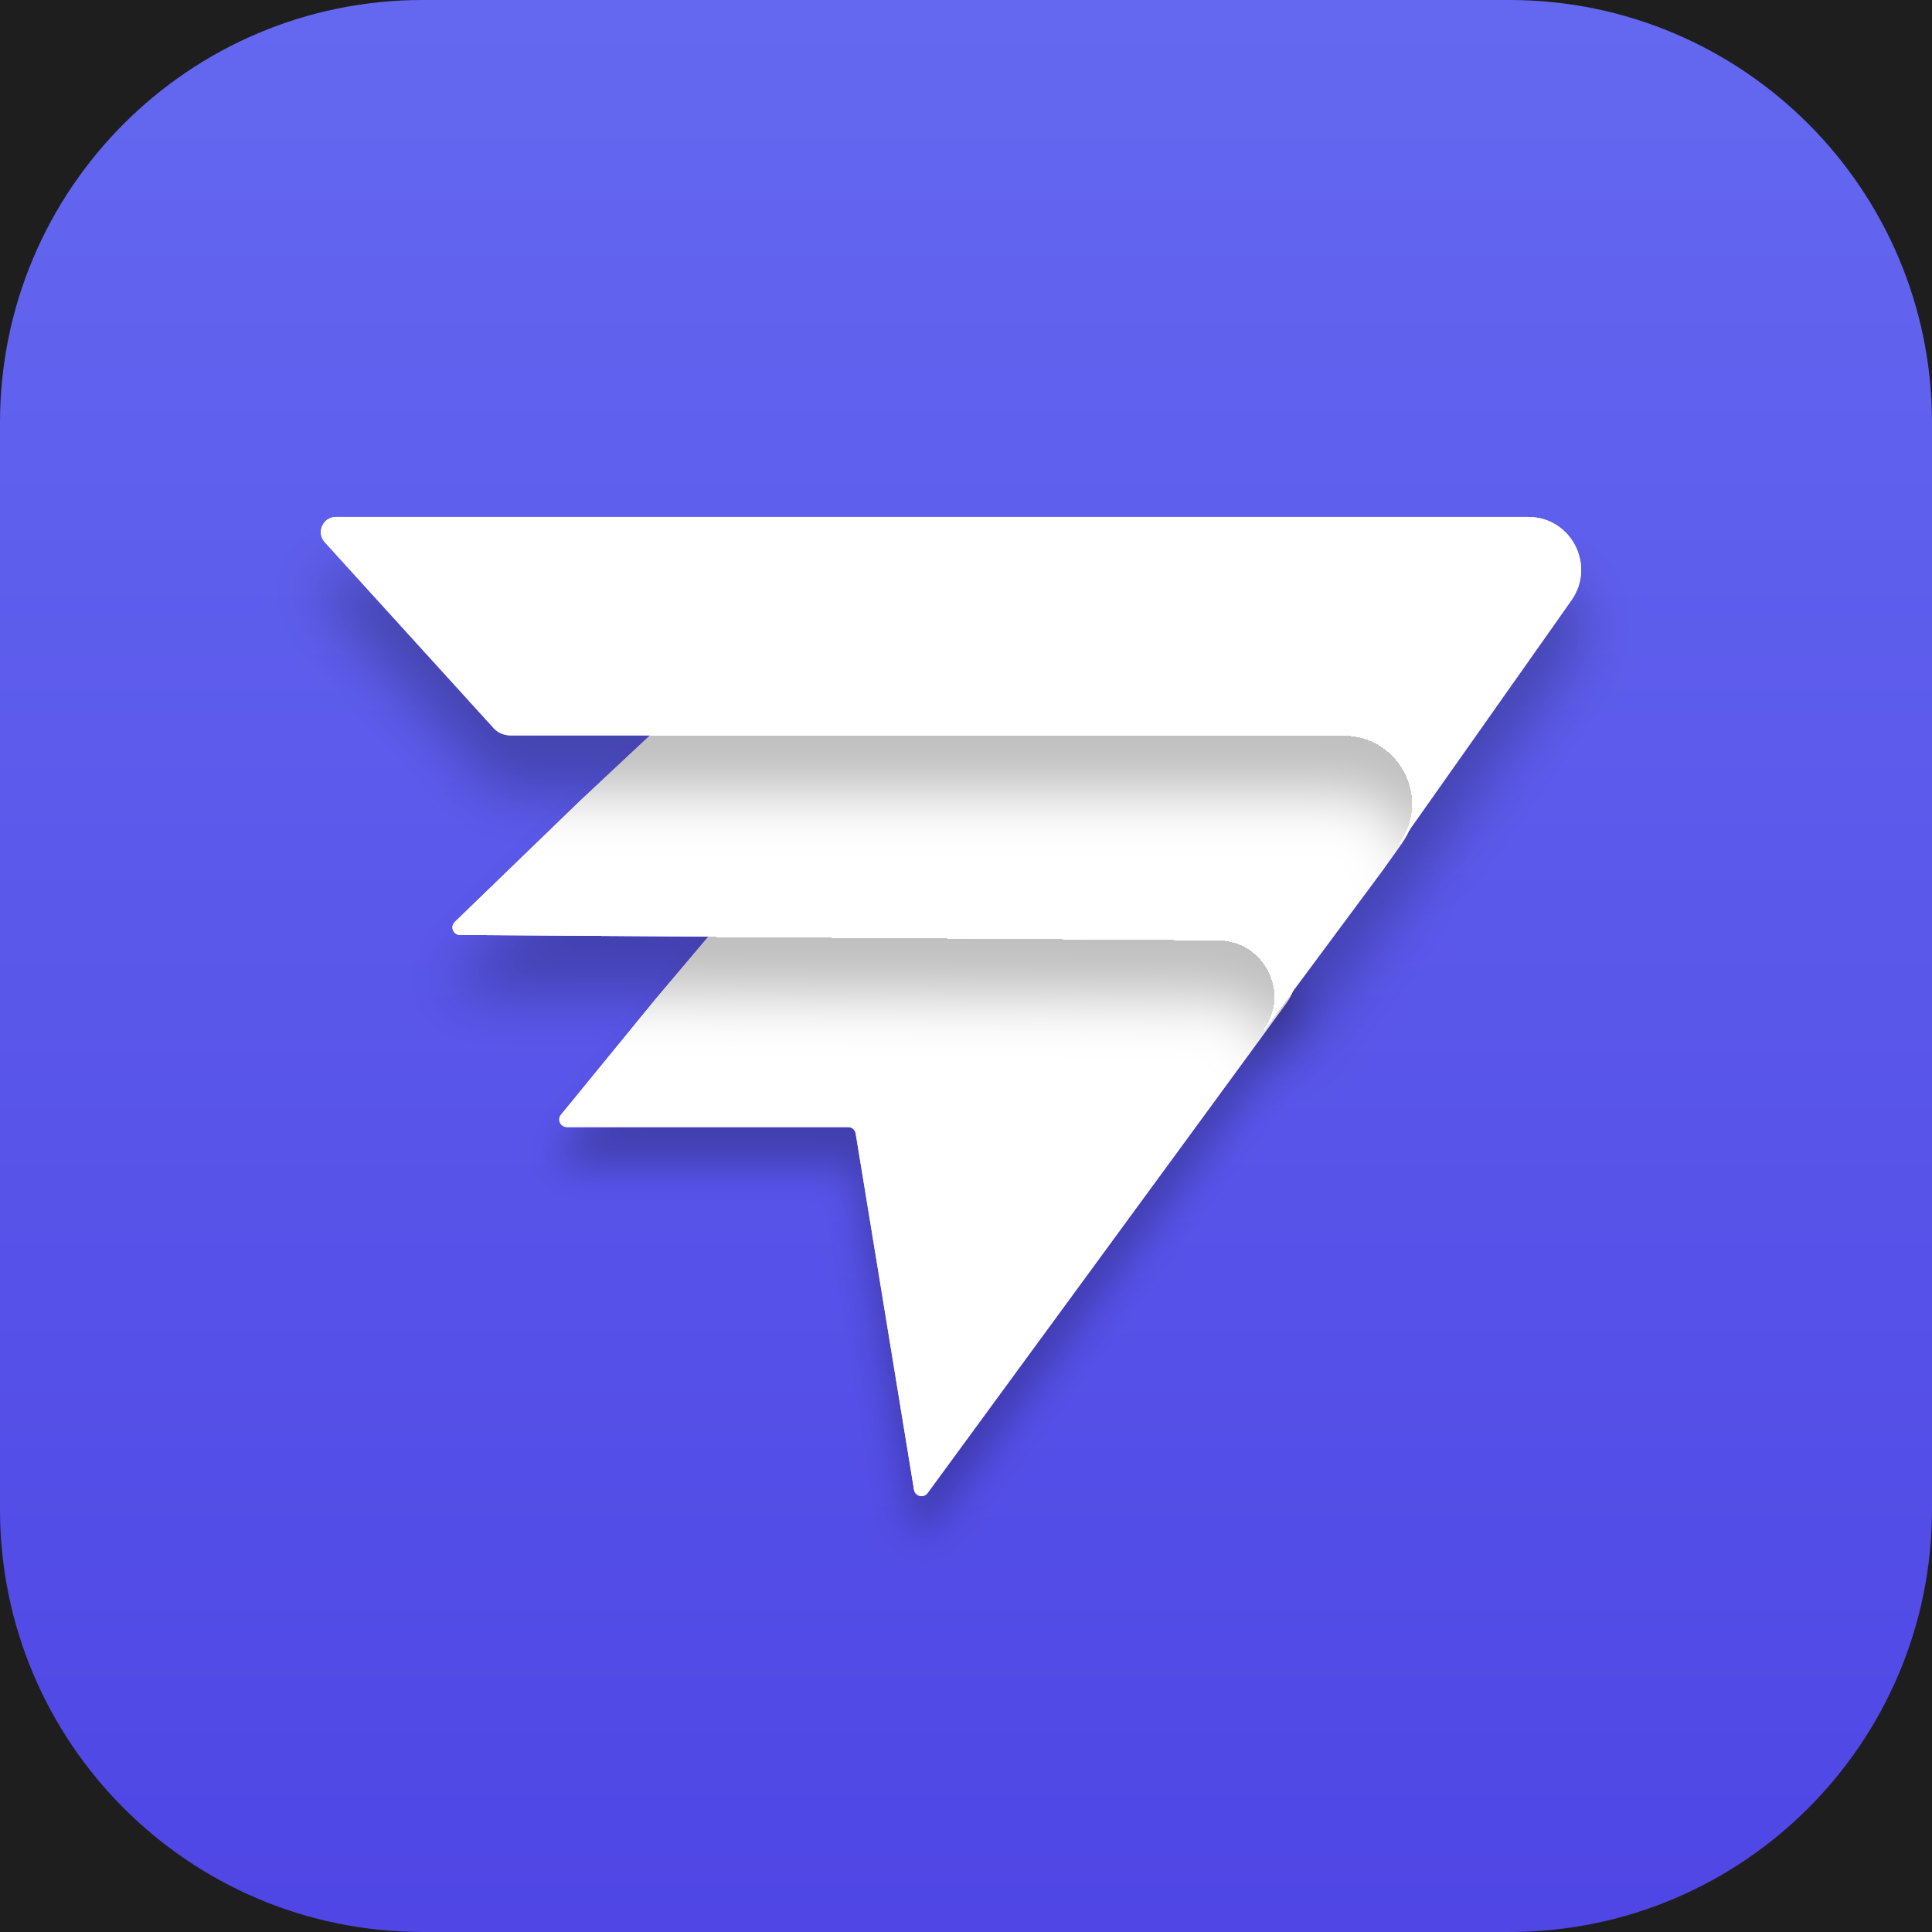
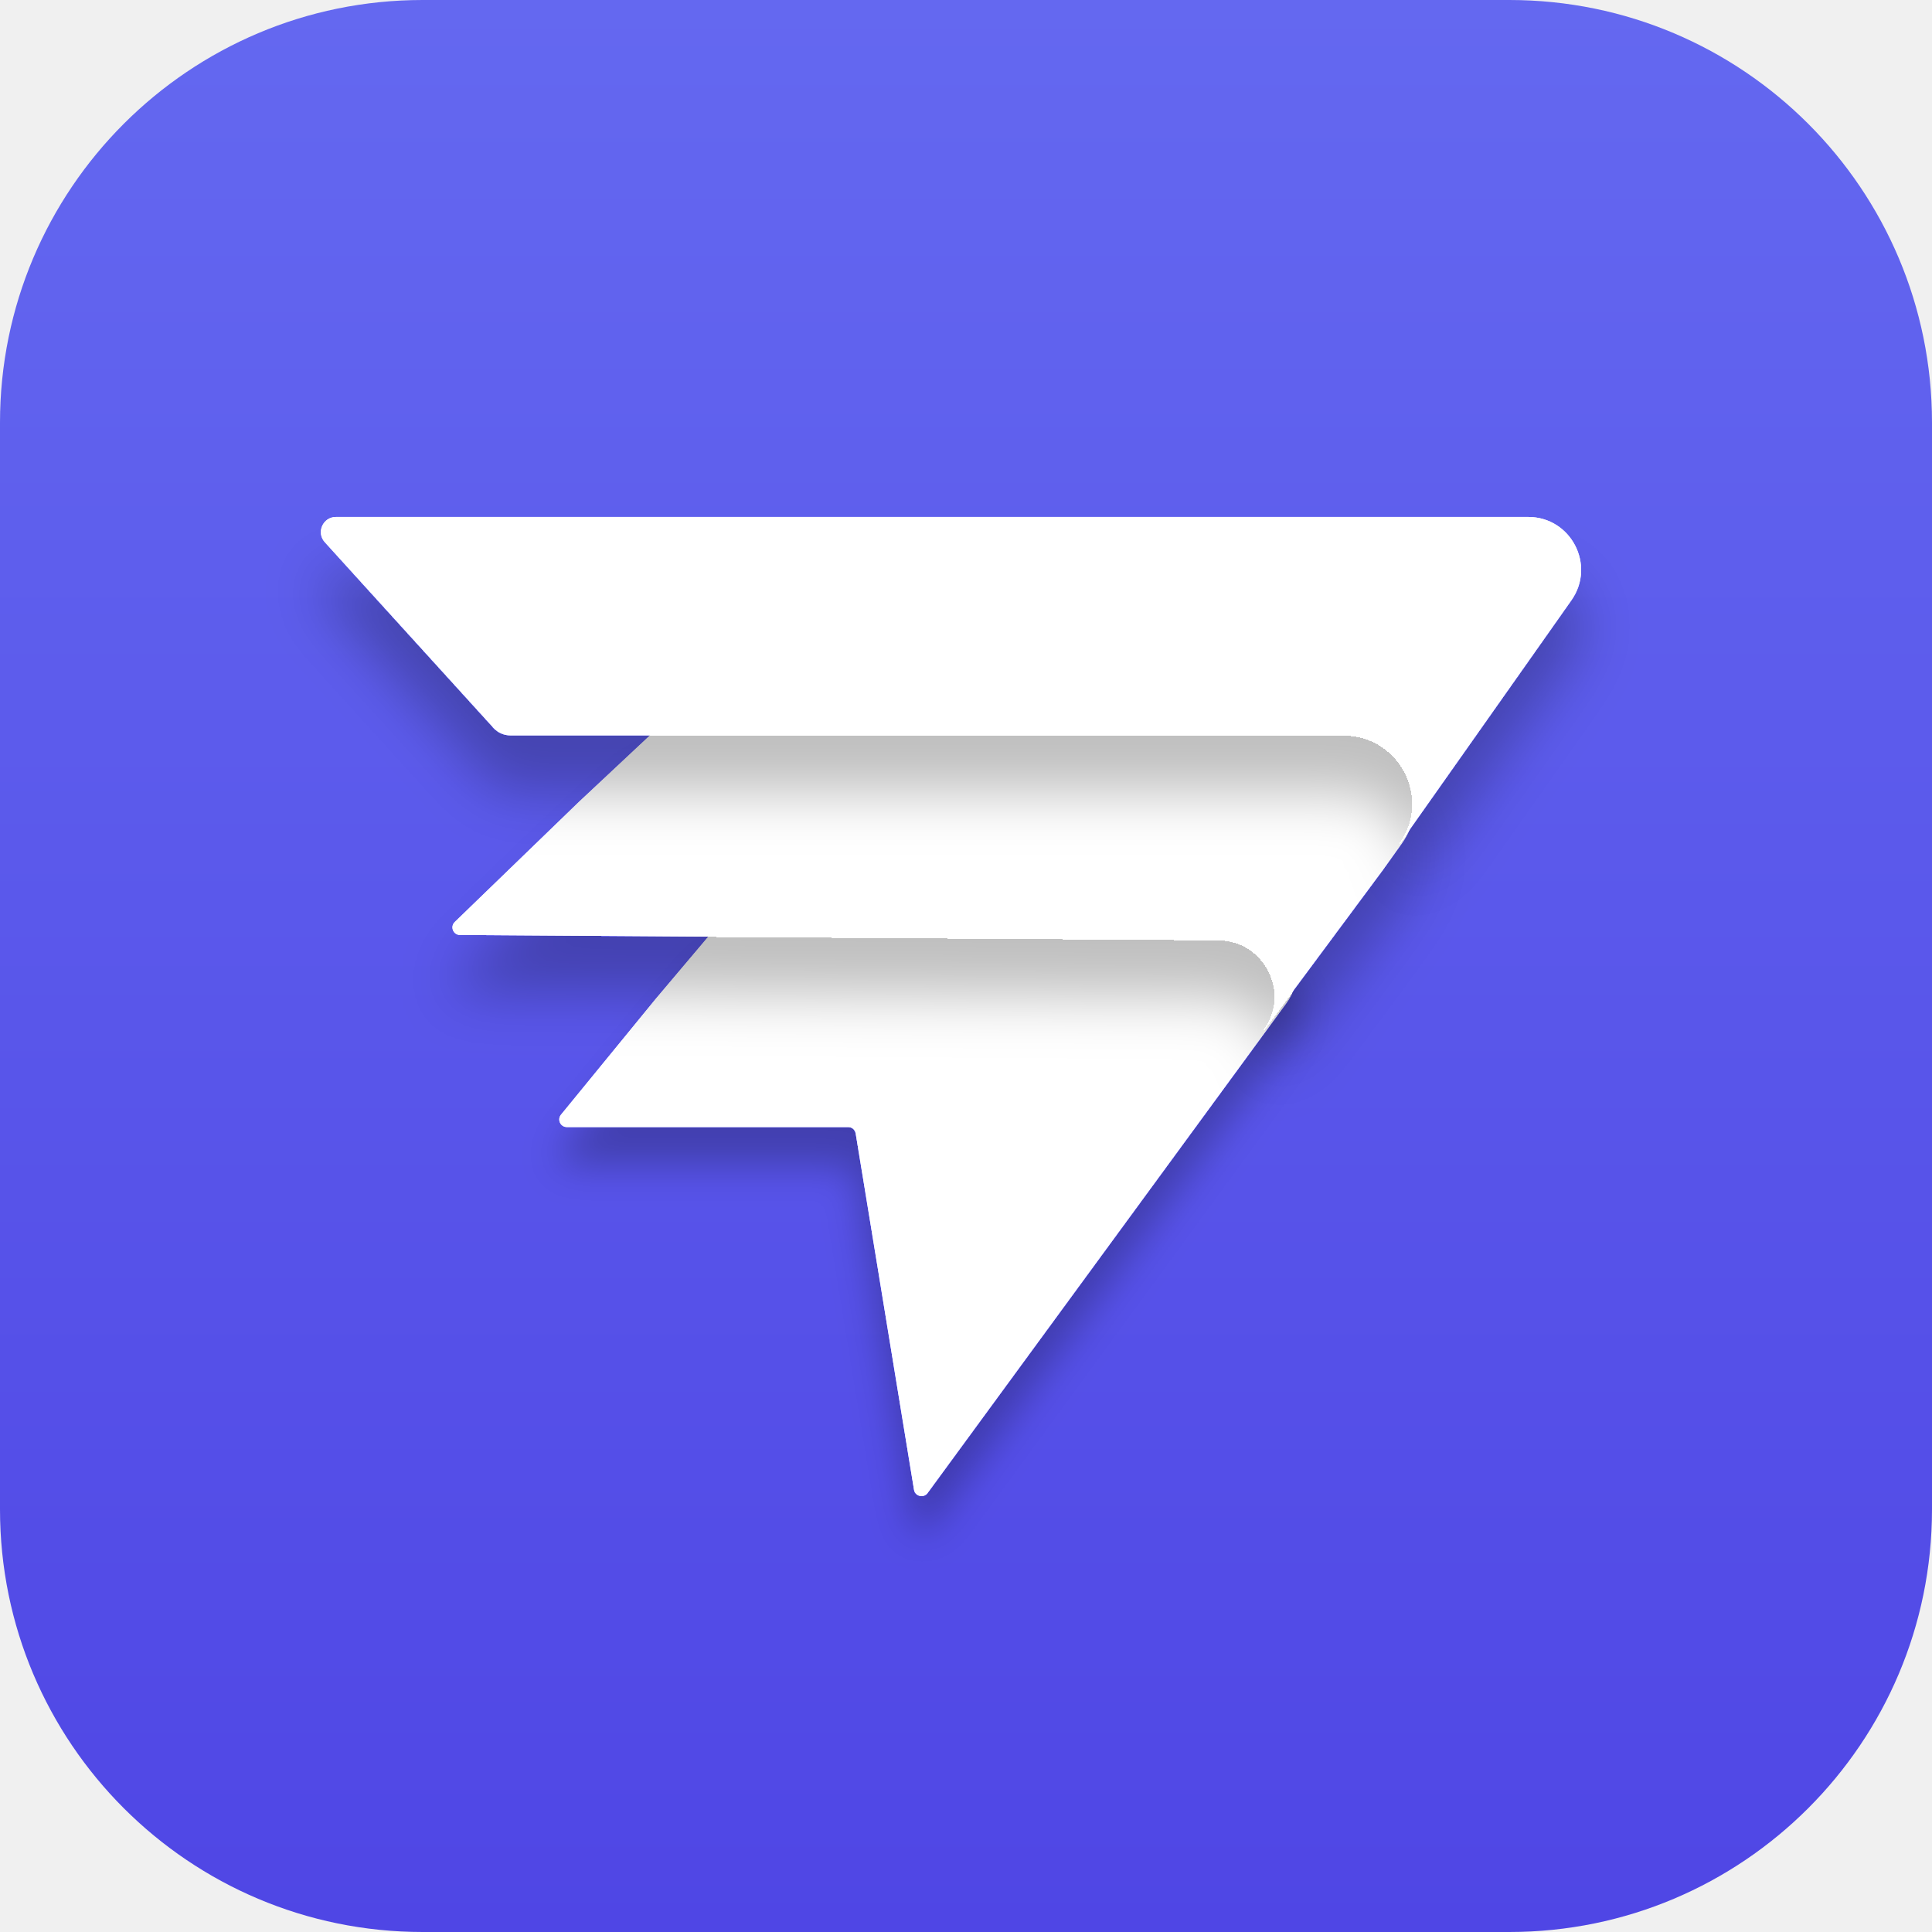
<svg xmlns="http://www.w3.org/2000/svg" width="512" height="512" viewBox="0 0 512 512" fill="none">
-   <rect width="512" height="512" fill="#1E1E1E" />
-   <rect width="512" height="512" rx="112" fill="url(#paint0_linear_0_1)" />
-   <g filter="url(#filter0_d_0_1)">
+   <rect width="512" height="512" rx="112" fill="url(#paint0_linear_1_33)" />
+   <g filter="url(#filter0_d_1_33)">
    <path d="M190.434 245H325.172C337.847 240.359 348.842 254.977 340.867 265.867L245.817 395.653C244.77 397.084 242.516 396.544 242.23 394.794L226.774 300.354C226.616 299.387 225.781 298.677 224.801 298.677H150.219C148.532 298.677 147.603 296.717 148.671 295.411L173.781 264.71L190.434 245Z" fill="white" />
    <path d="M190.434 245H325.172C337.847 240.359 348.842 254.977 340.867 265.867L245.817 395.653C244.77 397.084 242.516 396.544 242.23 394.794L226.774 300.354C226.616 299.387 225.781 298.677 224.801 298.677H150.219C148.532 298.677 147.603 296.717 148.671 295.411L173.781 264.71L190.434 245Z" fill="white" />
  </g>
-   <g filter="url(#filter1_d_0_1)">
+   <g filter="url(#filter1_d_1_33)">
    <path d="M175.333 192H352.217H355.136C371.404 192 380.866 210.387 371.411 223.625L366.5 230.5L334.953 273C342.165 263.107 335.153 249.204 322.911 249.122L121.897 247.775C120.106 247.763 119.232 245.583 120.52 244.337L153.47 212.468L175.333 192Z" fill="white" />
    <path d="M175.333 192H352.217H355.136C371.404 192 380.866 210.387 371.411 223.625L366.5 230.5L334.953 273C342.165 263.107 335.153 249.204 322.911 249.122L121.897 247.775C120.106 247.763 119.232 245.583 120.52 244.337L153.47 212.468L175.333 192Z" fill="white" />
  </g>
-   <g filter="url(#filter2_d_0_1)">
+   <g filter="url(#filter2_d_1_33)">
    <path d="M180.178 137H383.881H404.996C416.345 137 422.978 149.794 416.437 159.068L371 223.5C379.484 211.469 370.88 194.872 356.158 194.872H135.249C133.558 194.872 131.946 194.159 130.809 192.908L86.08 143.69C83.745 141.121 85.568 137 89.04 137H180.178Z" fill="white" />
    <path d="M180.178 137H383.881H404.996C416.345 137 422.978 149.794 416.437 159.068L371 223.5C379.484 211.469 370.88 194.872 356.158 194.872H135.249C133.558 194.872 131.946 194.159 130.809 192.908L86.08 143.69C83.745 141.121 85.568 137 89.04 137H180.178Z" fill="white" />
  </g>
  <defs>
-     <filter id="filter0_d_0_1" x="138.216" y="244.116" width="215.355" height="172.357" filterUnits="userSpaceOnUse" color-interpolation-filters="sRGB">
+     <filter id="filter0_d_1_33" x="138.216" y="244.116" width="215.355" height="172.357" filterUnits="userSpaceOnUse" color-interpolation-filters="sRGB">
      <feFlood flood-opacity="0" result="BackgroundImageFix" />
      <feColorMatrix in="SourceAlpha" type="matrix" values="0 0 0 0 0 0 0 0 0 0 0 0 0 0 0 0 0 0 127 0" result="hardAlpha" />
      <feOffset dy="10" />
      <feGaussianBlur stdDeviation="5" />
      <feComposite in2="hardAlpha" operator="out" />
      <feColorMatrix type="matrix" values="0 0 0 0 0 0 0 0 0 0 0 0 0 0 0 0 0 0 0.25 0" />
-       <feBlend mode="normal" in2="BackgroundImageFix" result="effect1_dropShadow_0_1" />
-       <feBlend mode="normal" in="SourceGraphic" in2="effect1_dropShadow_0_1" result="shape" />
+       <feBlend mode="normal" in2="BackgroundImageFix" result="effect1_dropShadow_1_33" />
+       <feBlend mode="normal" in="SourceGraphic" in2="effect1_dropShadow_1_33" result="shape" />
    </filter>
-     <filter id="filter1_d_0_1" x="104.907" y="192" width="285.265" height="111" filterUnits="userSpaceOnUse" color-interpolation-filters="sRGB">
+     <filter id="filter1_d_1_33" x="104.907" y="192" width="285.265" height="111" filterUnits="userSpaceOnUse" color-interpolation-filters="sRGB">
      <feFlood flood-opacity="0" result="BackgroundImageFix" />
      <feColorMatrix in="SourceAlpha" type="matrix" values="0 0 0 0 0 0 0 0 0 0 0 0 0 0 0 0 0 0 127 0" result="hardAlpha" />
      <feOffset dy="15" />
      <feGaussianBlur stdDeviation="7.5" />
      <feComposite in2="hardAlpha" operator="out" />
      <feColorMatrix type="matrix" values="0 0 0 0 0 0 0 0 0 0 0 0 0 0 0 0 0 0 0.25 0" />
-       <feBlend mode="normal" in2="BackgroundImageFix" result="effect1_dropShadow_0_1" />
-       <feBlend mode="normal" in="SourceGraphic" in2="effect1_dropShadow_0_1" result="shape" />
+       <feBlend mode="normal" in2="BackgroundImageFix" result="effect1_dropShadow_1_33" />
+       <feBlend mode="normal" in="SourceGraphic" in2="effect1_dropShadow_1_33" result="shape" />
    </filter>
-     <filter id="filter2_d_0_1" x="70.032" y="137" width="363.988" height="116.5" filterUnits="userSpaceOnUse" color-interpolation-filters="sRGB">
+     <filter id="filter2_d_1_33" x="70.032" y="137" width="363.988" height="116.5" filterUnits="userSpaceOnUse" color-interpolation-filters="sRGB">
      <feFlood flood-opacity="0" result="BackgroundImageFix" />
      <feColorMatrix in="SourceAlpha" type="matrix" values="0 0 0 0 0 0 0 0 0 0 0 0 0 0 0 0 0 0 127 0" result="hardAlpha" />
      <feOffset dy="15" />
      <feGaussianBlur stdDeviation="7.5" />
      <feComposite in2="hardAlpha" operator="out" />
      <feColorMatrix type="matrix" values="0 0 0 0 0 0 0 0 0 0 0 0 0 0 0 0 0 0 0.25 0" />
-       <feBlend mode="normal" in2="BackgroundImageFix" result="effect1_dropShadow_0_1" />
-       <feBlend mode="normal" in="SourceGraphic" in2="effect1_dropShadow_0_1" result="shape" />
+       <feBlend mode="normal" in2="BackgroundImageFix" result="effect1_dropShadow_1_33" />
+       <feBlend mode="normal" in="SourceGraphic" in2="effect1_dropShadow_1_33" result="shape" />
    </filter>
-     <linearGradient id="paint0_linear_0_1" x1="256" y1="0" x2="256" y2="512" gradientUnits="userSpaceOnUse">
+     <linearGradient id="paint0_linear_1_33" x1="256" y1="0" x2="256" y2="512" gradientUnits="userSpaceOnUse">
      <stop stop-color="#6468F0" />
      <stop offset="1" stop-color="#4F46E5" />
    </linearGradient>
  </defs>
</svg>
